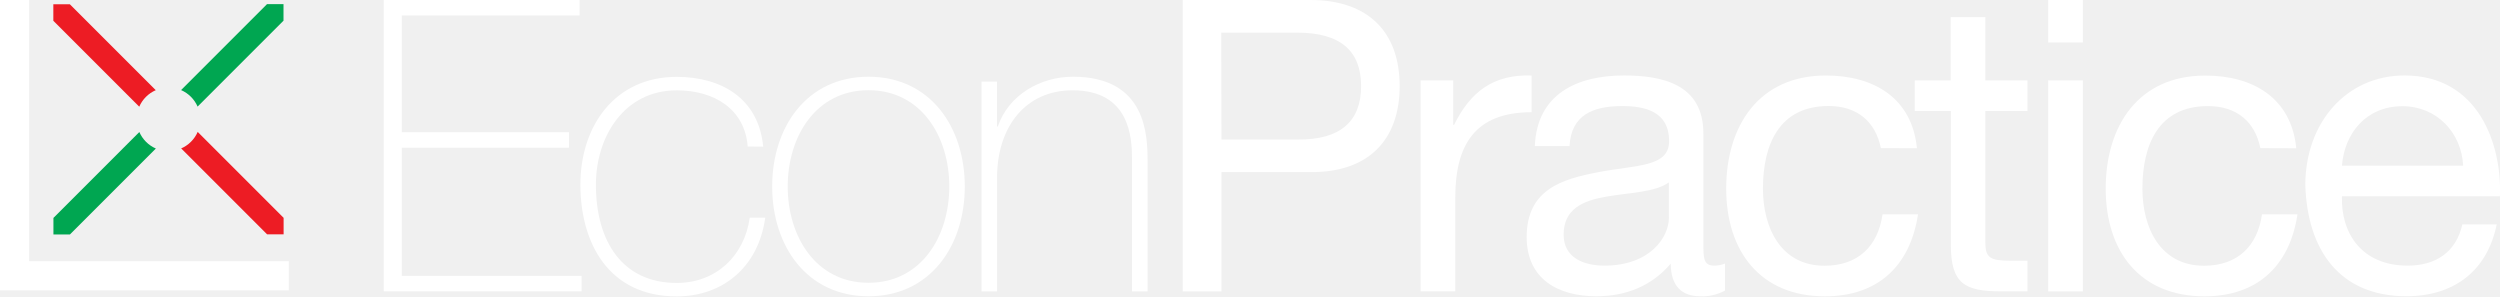
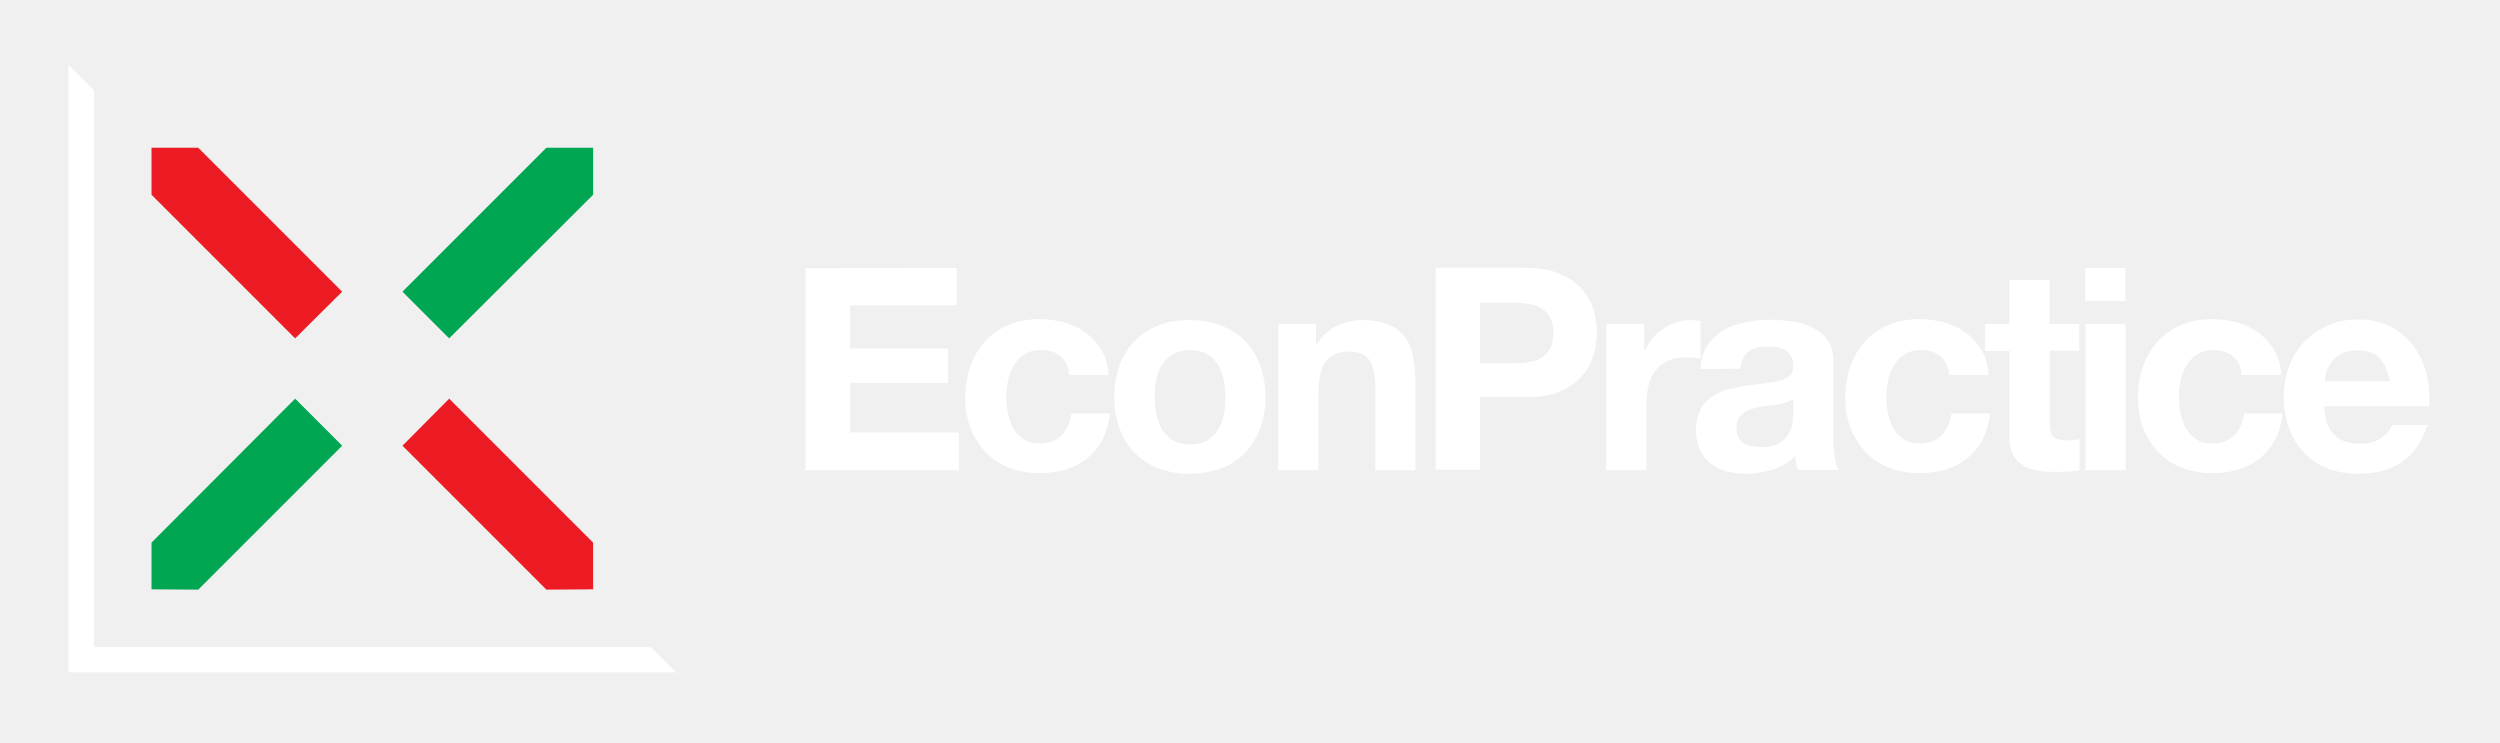
- <svg xmlns="http://www.w3.org/2000/svg" id="Layer_1" data-name="Layer 1" viewBox="0 0 756.59 89.66">
-   <defs>
-     <style>.cls-1{fill:#00a651;}.cls-2{fill:#ed1c24;}.cls-3{fill:#fff;}</style>
-   </defs>
-   <path class="cls-1" d="M76.21,59.18l26-26v-5h-5l-26,26A9.65,9.65,0,0,1,76.21,59.18Z" transform="translate(-16.41 -26.92)" />
-   <path class="cls-1" d="M58.58,66.87l-26,26v5h5l26-26A9.65,9.65,0,0,1,58.58,66.87Z" transform="translate(-16.41 -26.92)" />
-   <path class="cls-2" d="M63.55,54.21l-26-26h-5v5l26,26A9.65,9.65,0,0,1,63.55,54.21Z" transform="translate(-16.41 -26.92)" />
-   <path class="cls-2" d="M71.24,71.84l26,26h5v-5l-26-26A9.65,9.65,0,0,1,71.24,71.84Z" transform="translate(-16.41 -26.92)" />
-   <polygon class="cls-3" points="8.82 79.04 8.82 0 0 0 0 87.86 87.41 87.86 87.41 79.04 8.82 79.04" />
-   <path class="cls-3" d="M192.43,110.4v4.69H132.54V26.92h59.28v4.69H138V66.93H188.6v4.69H138V110.4Z" transform="translate(-16.41 -26.92)" />
-   <path class="cls-3" d="M242.69,71.26c-.86-11.24-10-17-21.49-17-15.93,0-24.45,14.08-24.45,28.53,0,17.17,8,29.76,24.45,29.76,11.86,0,20.5-8.15,22.11-19.76H248c-2.1,15.19-13.09,23.83-26.8,23.83-20.62,0-29.14-16.18-29.14-33.84s10.37-32.6,29.14-32.6c13.71,0,24.82,6.67,26.18,21.12Z" transform="translate(-16.41 -26.92)" />
-   <path class="cls-3" d="M279.25,50.14c18.65,0,29.14,15.19,29.14,33.22s-10.5,33.22-29.14,33.22S250.1,101.39,250.1,83.36,260.6,50.14,279.25,50.14Zm0,62.36c15.93,0,24.45-14,24.45-29.14s-8.52-29.14-24.45-29.14-24.45,14-24.45,29.14S263.32,112.5,279.25,112.5Z" transform="translate(-16.41 -26.92)" />
-   <path class="cls-3" d="M313.45,51.62h4.69V65.21h.25c3.21-9.51,12.84-15.07,22.72-15.07,22.35,0,22.6,17.91,22.6,25.69V115.1H359V75c0-6.55-.74-20.75-18-20.75-14.2,0-22.85,11-22.85,26.55V115.1h-4.69Z" transform="translate(-16.41 -26.92)" />
-   <path class="cls-3" d="M374.34,26.92H413c17.54,0,27,9.76,27,26.06S430.52,79.16,413,79H386.07V115.1H374.34Zm11.73,42.23h23c13.21.12,19.26-5.68,19.26-16.18S422.25,36.8,409,36.8h-23Z" transform="translate(-16.41 -26.92)" />
-   <path class="cls-3" d="M446.33,51.25h9.88V64.71h.25c5.06-10.25,12.1-15.31,23.46-14.94V60.88c-16.92,0-23.09,9.63-23.09,25.81v28.4h-10.5Z" transform="translate(-16.41 -26.92)" />
-   <path class="cls-3" d="M538.46,114.85a14.16,14.16,0,0,1-7.53,1.73c-5.43,0-8.89-3-8.89-9.88-5.8,6.79-13.58,9.88-22.48,9.88-11.61,0-21.12-5.19-21.12-17.91,0-14.45,10.74-17.54,21.61-19.64,11.61-2.22,21.49-1.48,21.49-9.39,0-9.14-7.53-10.62-14.2-10.62-8.89,0-15.44,2.72-15.93,12.1h-10.5c.62-15.81,12.84-21.36,27-21.36,11.48,0,24,2.59,24,17.54v32.85c0,4.94,0,7.16,3.33,7.16a9,9,0,0,0,3.21-.62Zm-17-32.73c-4.08,3-12,3.09-19,4.32s-12.84,3.7-12.84,11.48c0,6.92,5.93,9.39,12.35,9.39,13.83,0,19.51-8.64,19.51-14.45Z" transform="translate(-16.41 -26.92)" />
-   <path class="cls-3" d="M585.63,71.75C584,63.72,578.47,59,569.82,59,554.63,59,549.94,71,549.94,84c0,11.73,5.31,23.34,18.65,23.34,10.13,0,16.18-5.93,17.54-15.56h10.74c-2.35,15.56-12.1,24.82-28.16,24.82-19.51,0-29.89-13.58-29.89-32.6S548.71,49.77,569,49.77c14.45,0,26.06,6.79,27.54,22Z" transform="translate(-16.41 -26.92)" />
-   <path class="cls-3" d="M617.24,51.25H630v9.26H617.24v39.64c0,4.82,1.36,5.68,7.9,5.68H630v9.26h-8c-10.87,0-15.19-2.22-15.19-14V60.51H595.88V51.25h10.87V32.11h10.5Z" transform="translate(-16.41 -26.92)" />
-   <path class="cls-3" d="M646.76,39.77h-10.5V26.92h10.5Zm-10.5,11.48h10.5V115.1h-10.5Z" transform="translate(-16.41 -26.92)" />
-   <path class="cls-3" d="M700.47,71.75c-1.61-8-7.16-12.72-15.81-12.72C669.48,59,664.78,71,664.78,84c0,11.73,5.31,23.34,18.65,23.34,10.13,0,16.18-5.93,17.54-15.56h10.74c-2.35,15.56-12.1,24.82-28.16,24.82C664,116.58,653.67,103,653.67,84s9.88-34.21,30.13-34.21c14.45,0,26.06,6.79,27.54,22Z" transform="translate(-16.41 -26.92)" />
-   <path class="cls-3" d="M772,94.84c-2.84,14.08-13,21.73-27.29,21.73-20.38,0-30-14.08-30.63-33.59,0-19.14,12.6-33.22,30-33.22,22.6,0,29.51,21.12,28.9,36.55H725.17c-.37,11.11,5.93,21,19.88,21,8.64,0,14.7-4.2,16.55-12.47ZM761.85,77.06c-.49-10-8-18-18.4-18-11,0-17.54,8.27-18.28,18Z" transform="translate(-16.41 -26.92)" />
+ <svg xmlns="http://www.w3.org/2000/svg" version="1.1" id="Layer_1" x="0px" y="0px" viewBox="0 0 792 235.3" style="enable-background:new 0 0 792 235.3;" xml:space="preserve">
+   <style type="text/css">
+ 	.st0{fill:#FFFFFF;}
+ 	.st1{fill:#ED1C24;}
+ 	.st2{fill:#00A651;}
+ </style>
+   <g id="Layer_1_copy">
+     <g>
+       <g>
+         <polygon class="st0" points="206.1,204.9 29.8,204.9 29.8,28.6 25.7,24.6 21.7,20.5 21.7,213 214.2,213    " />
+         <g>
+           <polygon class="st1" points="62.8,46.8 48,46.8 48,61.7 93.5,107.2 108.4,92.4     " />
+           <polygon class="st1" points="127.5,141.2 173.1,186.8 187.9,186.7 187.9,171.9 142.3,126.3     " />
+           <polygon class="st2" points="187.9,61.7 187.9,46.8 173.1,46.8 127.5,92.4 142.3,107.2     " />
+           <polygon class="st2" points="48,171.9 48,186.7 62.8,186.8 108.4,141.2 93.5,126.3     " />
+         </g>
+       </g>
+       <g>
+         <path class="st0" d="M303.1,84.9v11.8h-33.8v13.7h31v10.9h-31V137h34.5v12h-48.6V85L303.1,84.9L303.1,84.9z" />
+         <path class="st0" d="M329.6,110.9c-2,0-3.7,0.5-5.1,1.4s-2.5,2.1-3.4,3.6s-1.5,3.1-1.8,4.8c-0.4,1.8-0.5,3.5-0.5,5.2     s0.2,3.4,0.5,5.1c0.4,1.7,0.9,3.3,1.7,4.7c0.8,1.4,1.9,2.6,3.3,3.5s3,1.3,5,1.3c3,0,5.4-0.9,7-2.6c1.6-1.7,2.7-4,3.1-6.9h12.3     c-0.8,6.2-3.2,10.9-7.2,14.1c-3.9,3.2-9,4.8-15.2,4.8c-3.5,0-6.7-0.6-9.6-1.7c-2.9-1.2-5.4-2.8-7.4-4.9c-2-2.1-3.6-4.6-4.8-7.5     c-1.1-2.9-1.7-6.1-1.7-9.6c0-3.6,0.5-6.9,1.6-10c1-3.1,2.6-5.7,4.6-8c2-2.2,4.5-4,7.4-5.2c2.9-1.3,6.3-1.9,10-1.9     c2.7,0,5.4,0.4,7.9,1.1s4.8,1.8,6.8,3.3s3.6,3.3,4.9,5.5s2,4.8,2.2,7.8h-12.5C338.2,113.6,335.1,110.9,329.6,110.9z" />
+         <path class="st0" d="M354.7,115.7c1.1-3,2.7-5.6,4.8-7.7c2.1-2.1,4.6-3.8,7.5-4.9c2.9-1.2,6.2-1.7,9.9-1.7c3.6,0,7,0.6,9.9,1.7     c3,1.2,5.5,2.8,7.6,4.9s3.7,4.7,4.8,7.7c1.1,3,1.7,6.4,1.7,10.1c0,3.7-0.6,7.1-1.7,10c-1.1,3-2.8,5.5-4.8,7.7     c-2.1,2.1-4.6,3.8-7.6,4.9c-3,1.1-6.3,1.7-9.9,1.7s-6.9-0.6-9.9-1.7c-2.9-1.1-5.4-2.8-7.5-4.9c-2.1-2.1-3.7-4.7-4.8-7.7     c-1.1-3-1.7-6.3-1.7-10C353,122.1,353.6,118.8,354.7,115.7z M366.3,131.3c0.4,1.8,1,3.3,1.8,4.8c0.9,1.4,2,2.5,3.5,3.4     c1.4,0.8,3.2,1.3,5.4,1.3c2.2,0,4-0.4,5.4-1.3c1.5-0.8,2.6-2,3.5-3.4s1.5-3,1.8-4.8c0.4-1.8,0.5-3.6,0.5-5.4s-0.2-3.7-0.5-5.5     c-0.4-1.8-1-3.4-1.8-4.8c-0.9-1.4-2-2.5-3.5-3.4s-3.3-1.3-5.4-1.3c-2.2,0-3.9,0.4-5.4,1.3c-1.4,0.9-2.6,2-3.5,3.4s-1.5,3-1.8,4.8     c-0.4,1.8-0.5,3.6-0.5,5.5S366,129.5,366.3,131.3z" />
+         <path class="st0" d="M416.9,102.6v6.5h0.3c1.6-2.7,3.7-4.6,6.3-5.9c2.6-1.2,5.2-1.8,7.9-1.8c3.4,0,6.2,0.5,8.4,1.4     c2.2,0.9,3.9,2.2,5.2,3.9c1.3,1.6,2.1,3.6,2.6,6s0.8,5,0.8,7.8V149h-12.7v-26.2c0-3.8-0.6-6.7-1.8-8.6c-1.2-1.9-3.3-2.8-6.4-2.8     c-3.5,0-6,1-7.5,3.1c-1.6,2.1-2.3,5.5-2.3,10.2V149H405v-46.4H416.9z" />
+         <path class="st0" d="M483.7,84.9c4,0,7.4,0.6,10.2,1.7c2.8,1.2,5.1,2.7,6.9,4.6s3,4.1,3.9,6.5c0.8,2.5,1.2,5,1.2,7.6     s-0.4,5.1-1.2,7.6c-0.8,2.5-2.1,4.7-3.9,6.6s-4.1,3.5-6.9,4.6c-2.8,1.2-6.2,1.7-10.2,1.7h-14.8v23h-14.1v-64h28.9V84.9z      M479.8,115.1c1.6,0,3.2-0.1,4.7-0.4c1.5-0.2,2.8-0.7,3.9-1.4c1.1-0.7,2-1.7,2.7-2.9c0.7-1.3,1-2.9,1-4.9s-0.3-3.7-1-4.9     c-0.7-1.3-1.6-2.2-2.7-2.9c-1.1-0.7-2.5-1.2-3.9-1.4c-1.5-0.2-3-0.4-4.7-0.4h-10.9v19.2C468.9,115.1,479.8,115.1,479.8,115.1z" />
+         <path class="st0" d="M520.9,102.6v8.6h0.2c0.6-1.4,1.4-2.8,2.4-4s2.2-2.3,3.5-3.1c1.3-0.9,2.7-1.5,4.2-2s3-0.7,4.7-0.7     c0.8,0,1.8,0.1,2.8,0.4v11.8c-0.6-0.1-1.3-0.2-2.2-0.3c-0.8-0.1-1.6-0.1-2.4-0.1c-2.3,0-4.3,0.4-5.9,1.2     c-1.6,0.8-2.9,1.8-3.9,3.2c-1,1.3-1.7,2.9-2.1,4.7c-0.4,1.8-0.6,3.7-0.6,5.8V149h-12.7v-46.4H520.9z" />
+         <path class="st0" d="M538.7,116.9c0.2-3,0.9-5.5,2.2-7.4c1.3-2,3-3.6,5-4.8c2-1.2,4.3-2,6.9-2.6c2.5-0.5,5.1-0.8,7.7-0.8     c2.3,0,4.7,0.2,7.1,0.5c2.4,0.3,4.6,1,6.5,1.9c2,1,3.6,2.3,4.8,4c1.3,1.7,1.9,4,1.9,6.8v24.1c0,2.1,0.1,4.1,0.4,6     c0.2,1.9,0.7,3.3,1.3,4.3h-12.9c-0.2-0.7-0.4-1.4-0.6-2.2c-0.2-0.7-0.3-1.5-0.3-2.3c-2,2.1-4.4,3.6-7.2,4.4     c-2.8,0.8-5.6,1.3-8.4,1.3c-2.2,0-4.3-0.3-6.2-0.8s-3.6-1.4-5-2.5s-2.6-2.6-3.4-4.3c-0.8-1.7-1.2-3.8-1.2-6.2     c0-2.6,0.5-4.8,1.4-6.5s2.1-3.1,3.6-4.1s3.1-1.8,5-2.3s3.8-0.9,5.7-1.2c1.9-0.3,3.8-0.5,5.6-0.7c1.9-0.2,3.5-0.4,4.9-0.8     s2.6-0.9,3.4-1.6c0.8-0.7,1.2-1.7,1.2-3c0-1.4-0.2-2.5-0.7-3.3c-0.4-0.8-1-1.4-1.8-1.9c-0.7-0.4-1.6-0.7-2.6-0.9     c-1-0.1-2-0.2-3.2-0.2c-2.5,0-4.5,0.5-5.9,1.6s-2.3,2.9-2.5,5.4L538.7,116.9L538.7,116.9z M568.1,126.3c-0.5,0.5-1.2,0.9-2,1.1     c-0.8,0.3-1.7,0.5-2.6,0.7c-0.9,0.2-1.9,0.3-2.9,0.4c-1,0.1-2,0.3-3,0.4c-1,0.2-1.9,0.4-2.8,0.7c-0.9,0.3-1.7,0.7-2.4,1.2     s-1.2,1.2-1.7,1.9c-0.4,0.8-0.6,1.8-0.6,3c0,1.1,0.2,2.1,0.6,2.9c0.4,0.8,1,1.4,1.7,1.8c0.7,0.4,1.6,0.8,2.5,0.9     c1,0.2,1.9,0.3,3,0.3c2.5,0,4.5-0.4,5.8-1.3c1.4-0.8,2.4-1.8,3-3c0.7-1.2,1.1-2.3,1.2-3.5c0.1-1.2,0.2-2.2,0.2-2.9V126.3z" />
+         <path class="st0" d="M608.4,110.9c-2,0-3.7,0.5-5.1,1.4c-1.4,0.9-2.5,2.1-3.4,3.6s-1.5,3.1-1.8,4.8c-0.4,1.8-0.5,3.5-0.5,5.2     s0.2,3.4,0.5,5.1c0.4,1.7,0.9,3.3,1.7,4.7s1.9,2.6,3.3,3.5c1.4,0.9,3,1.3,5,1.3c3,0,5.4-0.9,7-2.6c1.6-1.7,2.7-4,3.1-6.9h12.3     c-0.8,6.2-3.2,10.9-7.2,14.1s-9,4.8-15.2,4.8c-3.5,0-6.7-0.6-9.6-1.7c-2.9-1.2-5.4-2.8-7.4-4.9c-2-2.1-3.6-4.6-4.8-7.5     c-1.1-2.9-1.7-6.1-1.7-9.6c0-3.6,0.5-6.9,1.6-10c1-3.1,2.6-5.7,4.6-8c2-2.2,4.5-4,7.4-5.2c2.9-1.3,6.3-1.9,10-1.9     c2.7,0,5.4,0.4,7.9,1.1s4.8,1.8,6.8,3.3s3.6,3.3,4.9,5.5c1.3,2.2,2,4.8,2.2,7.8h-12.5C616.9,113.6,613.8,110.9,608.4,110.9z" />
+         <path class="st0" d="M658.7,102.6v8.5h-9.3v23c0,2.2,0.4,3.6,1.1,4.3c0.7,0.7,2.2,1.1,4.3,1.1c0.7,0,1.4,0,2.1-0.1     c0.7-0.1,1.3-0.1,1.9-0.3v9.9c-1.1,0.2-2.3,0.3-3.6,0.4c-1.3,0.1-2.6,0.1-3.9,0.1c-2,0-3.8-0.1-5.6-0.4c-1.8-0.3-3.3-0.8-4.7-1.6     c-1.3-0.8-2.4-1.9-3.2-3.3c-0.8-1.4-1.2-3.3-1.2-5.6v-27.4h-7.7v-8.5h7.7v-14h12.7v13.9H658.7z" />
+         <path class="st0" d="M660.6,95.4V84.9h12.7v10.5H660.6z M673.4,102.6V149h-12.7v-46.4H673.4z" />
+         <path class="st0" d="M701.1,110.9c-2,0-3.7,0.5-5.1,1.4c-1.4,0.9-2.5,2.1-3.4,3.6s-1.5,3.1-1.8,4.8c-0.4,1.8-0.5,3.5-0.5,5.2     s0.2,3.4,0.5,5.1c0.4,1.7,0.9,3.3,1.7,4.7s1.9,2.6,3.3,3.5c1.4,0.9,3,1.3,5,1.3c3,0,5.4-0.9,7-2.6c1.6-1.7,2.7-4,3.1-6.9h12.3     c-0.8,6.2-3.2,10.9-7.2,14.1c-3.9,3.2-9,4.8-15.2,4.8c-3.5,0-6.7-0.6-9.6-1.7c-2.9-1.2-5.4-2.8-7.4-4.9c-2-2.1-3.6-4.6-4.8-7.5     c-1.1-2.9-1.7-6.1-1.7-9.6c0-3.6,0.5-6.9,1.6-10c1-3.1,2.6-5.7,4.6-8c2-2.2,4.5-4,7.4-5.2c2.9-1.3,6.3-1.9,10-1.9     c2.7,0,5.4,0.4,7.9,1.1s4.8,1.8,6.8,3.3s3.6,3.3,4.9,5.5c1.3,2.2,2,4.8,2.2,7.8h-12.5C709.7,113.6,706.5,110.9,701.1,110.9z" />
+         <path class="st0" d="M739.5,137.8c1.9,1.9,4.7,2.8,8.3,2.8c2.6,0,4.8-0.6,6.6-1.9c1.9-1.3,3-2.6,3.4-4.1H769     c-1.8,5.6-4.5,9.5-8.3,11.9c-3.7,2.4-8.2,3.6-13.5,3.6c-3.6,0-6.9-0.6-9.9-1.7c-2.9-1.2-5.4-2.8-7.4-5s-3.6-4.7-4.7-7.7     c-1.1-3-1.7-6.3-1.7-9.9c0-3.5,0.6-6.7,1.7-9.7c1.1-3,2.7-5.6,4.8-7.8c2.1-2.2,4.6-3.9,7.5-5.2c2.9-1.3,6.1-1.9,9.6-1.9     c3.9,0,7.4,0.8,10.3,2.3c2.9,1.5,5.3,3.6,7.2,6.1c1.9,2.6,3.2,5.5,4.1,8.8c0.8,3.3,1.1,6.7,0.9,10.3h-33.4     C736.6,133,737.6,136,739.5,137.8z M753.9,113.5c-1.5-1.7-3.8-2.5-6.9-2.5c-2,0-3.7,0.3-5.1,1c-1.3,0.7-2.4,1.5-3.2,2.6     c-0.8,1-1.4,2.1-1.7,3.2s-0.5,2.2-0.6,3h20.7C756.5,117.6,755.5,115.1,753.9,113.5z" />
+       </g>
+     </g>
+   </g>
</svg>
